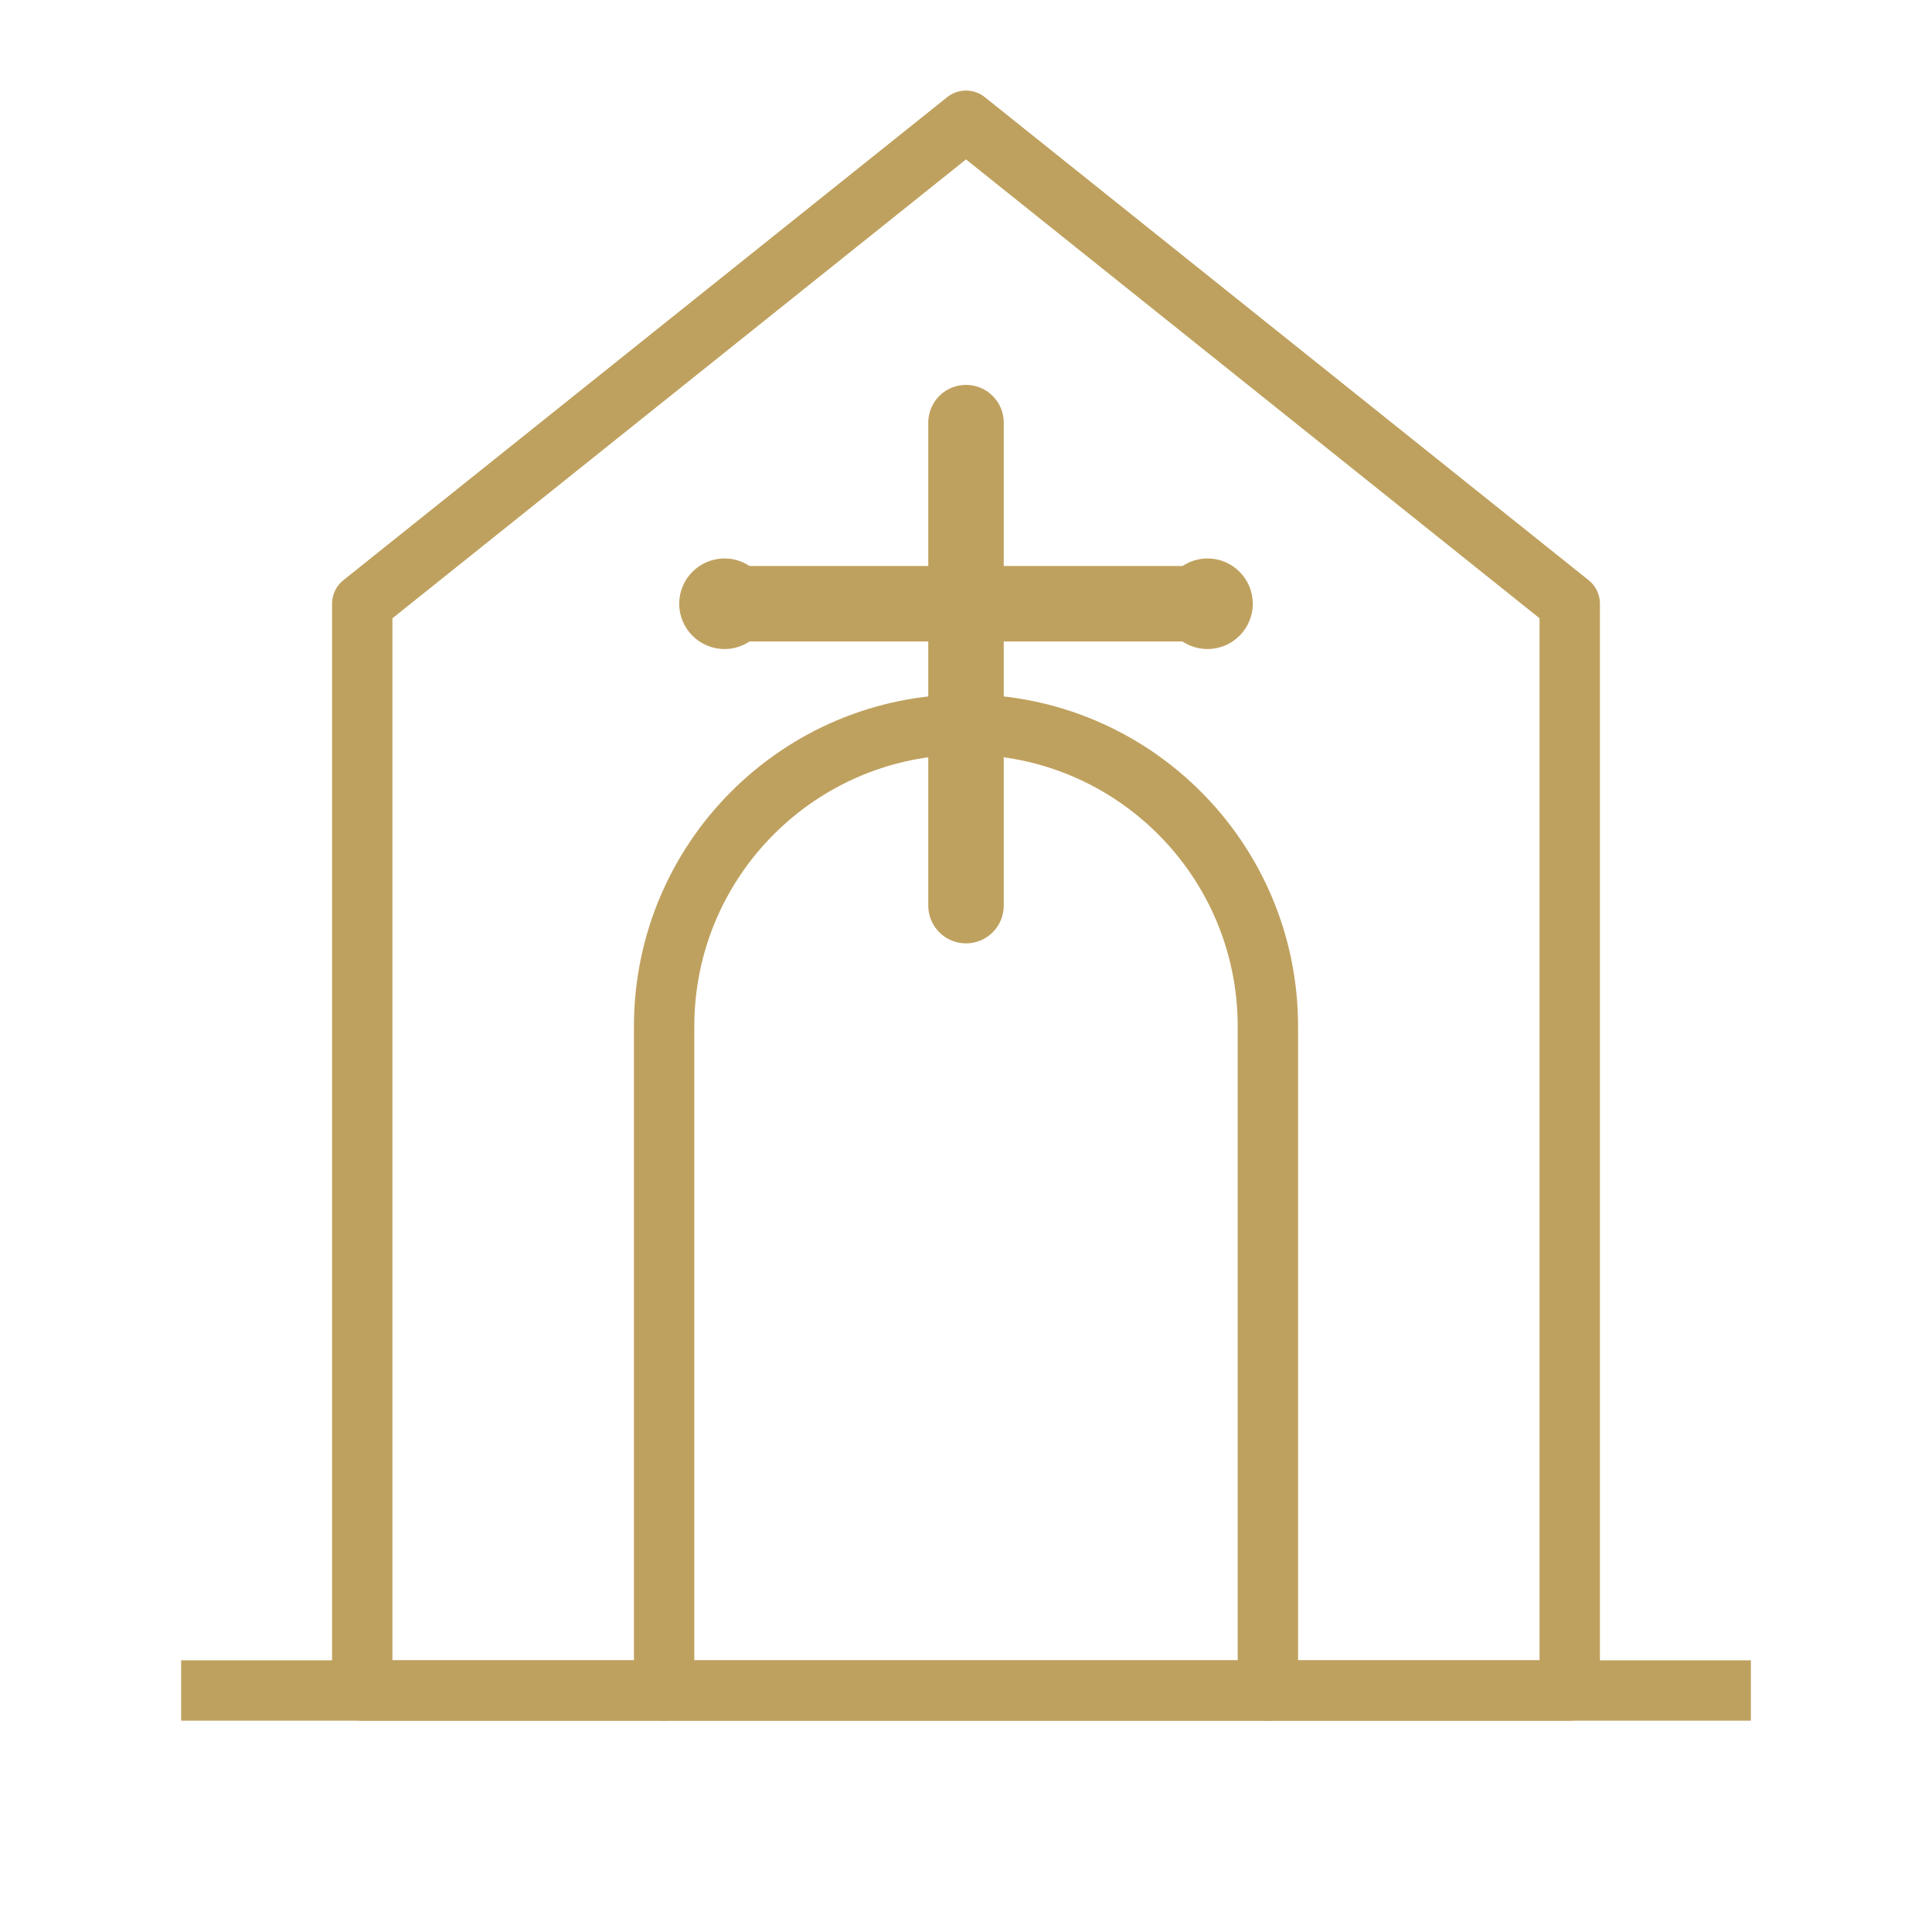
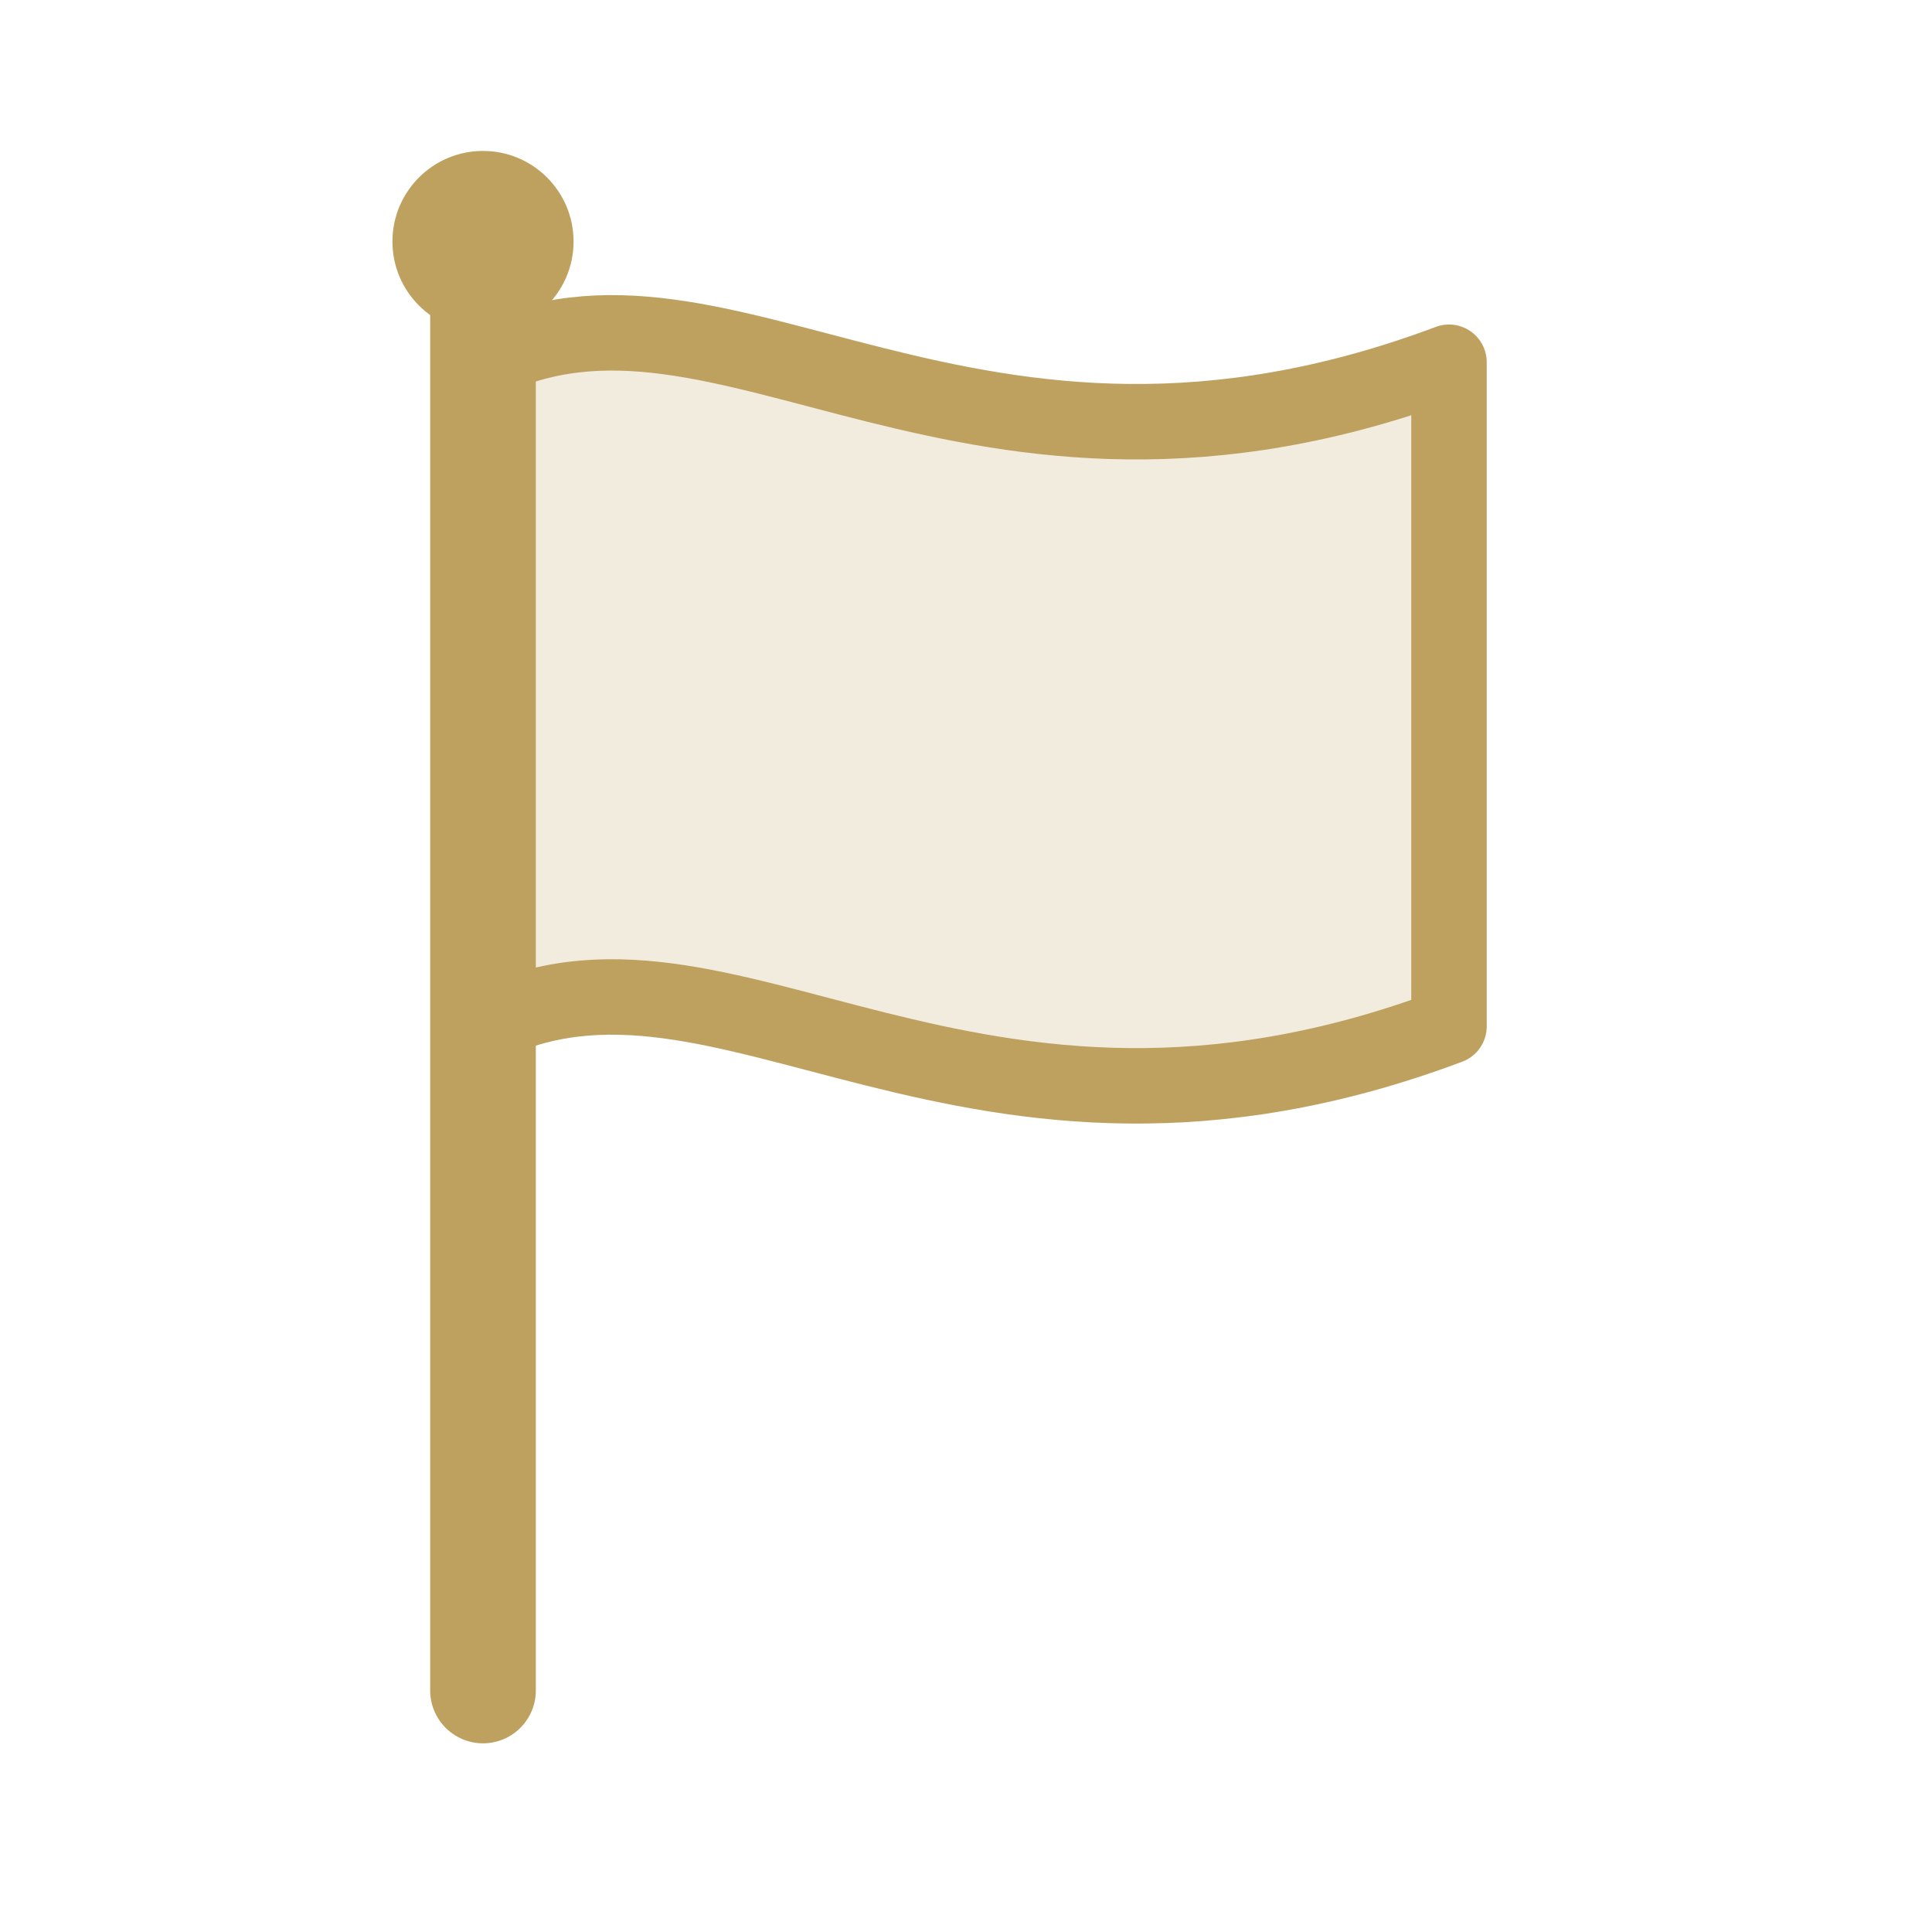
<svg xmlns="http://www.w3.org/2000/svg" viewBox="0 0 64 64" fill="none">
-   <path d="M32 4L12 20v36h40V20L32 4z" stroke="#bfa15f" stroke-width="2" stroke-linecap="round" stroke-linejoin="round" />
-   <path d="M22 56V34a10 10 0 0 1 20 0v22" stroke="#bfa15f" stroke-width="2" stroke-linecap="round" />
-   <path d="M32 14v16M24 20h16" stroke="#bfa15f" stroke-width="2.5" stroke-linecap="round" />
-   <circle cx="24" cy="20" r="1.5" fill="#bfa15f" />
-   <circle cx="40" cy="20" r="1.5" fill="#bfa15f" />
-   <line x1="6" y1="56" x2="58" y2="56" stroke="#bfa15f" stroke-width="2" />
+   <line x1="16" y1="8" x2="16" y2="56" stroke="#bfa15f" stroke-width="3.5" stroke-linecap="round" />
+   <path d="M16 12C24 8 32 18 48 12V34C32 40 24 30 16 34Z" fill="#bfa15f" fill-opacity="0.2" stroke="#bfa15f" stroke-width="2.5" stroke-linejoin="round" />
+   <circle cx="16" cy="8" r="3" fill="#bfa15f" />
</svg>
